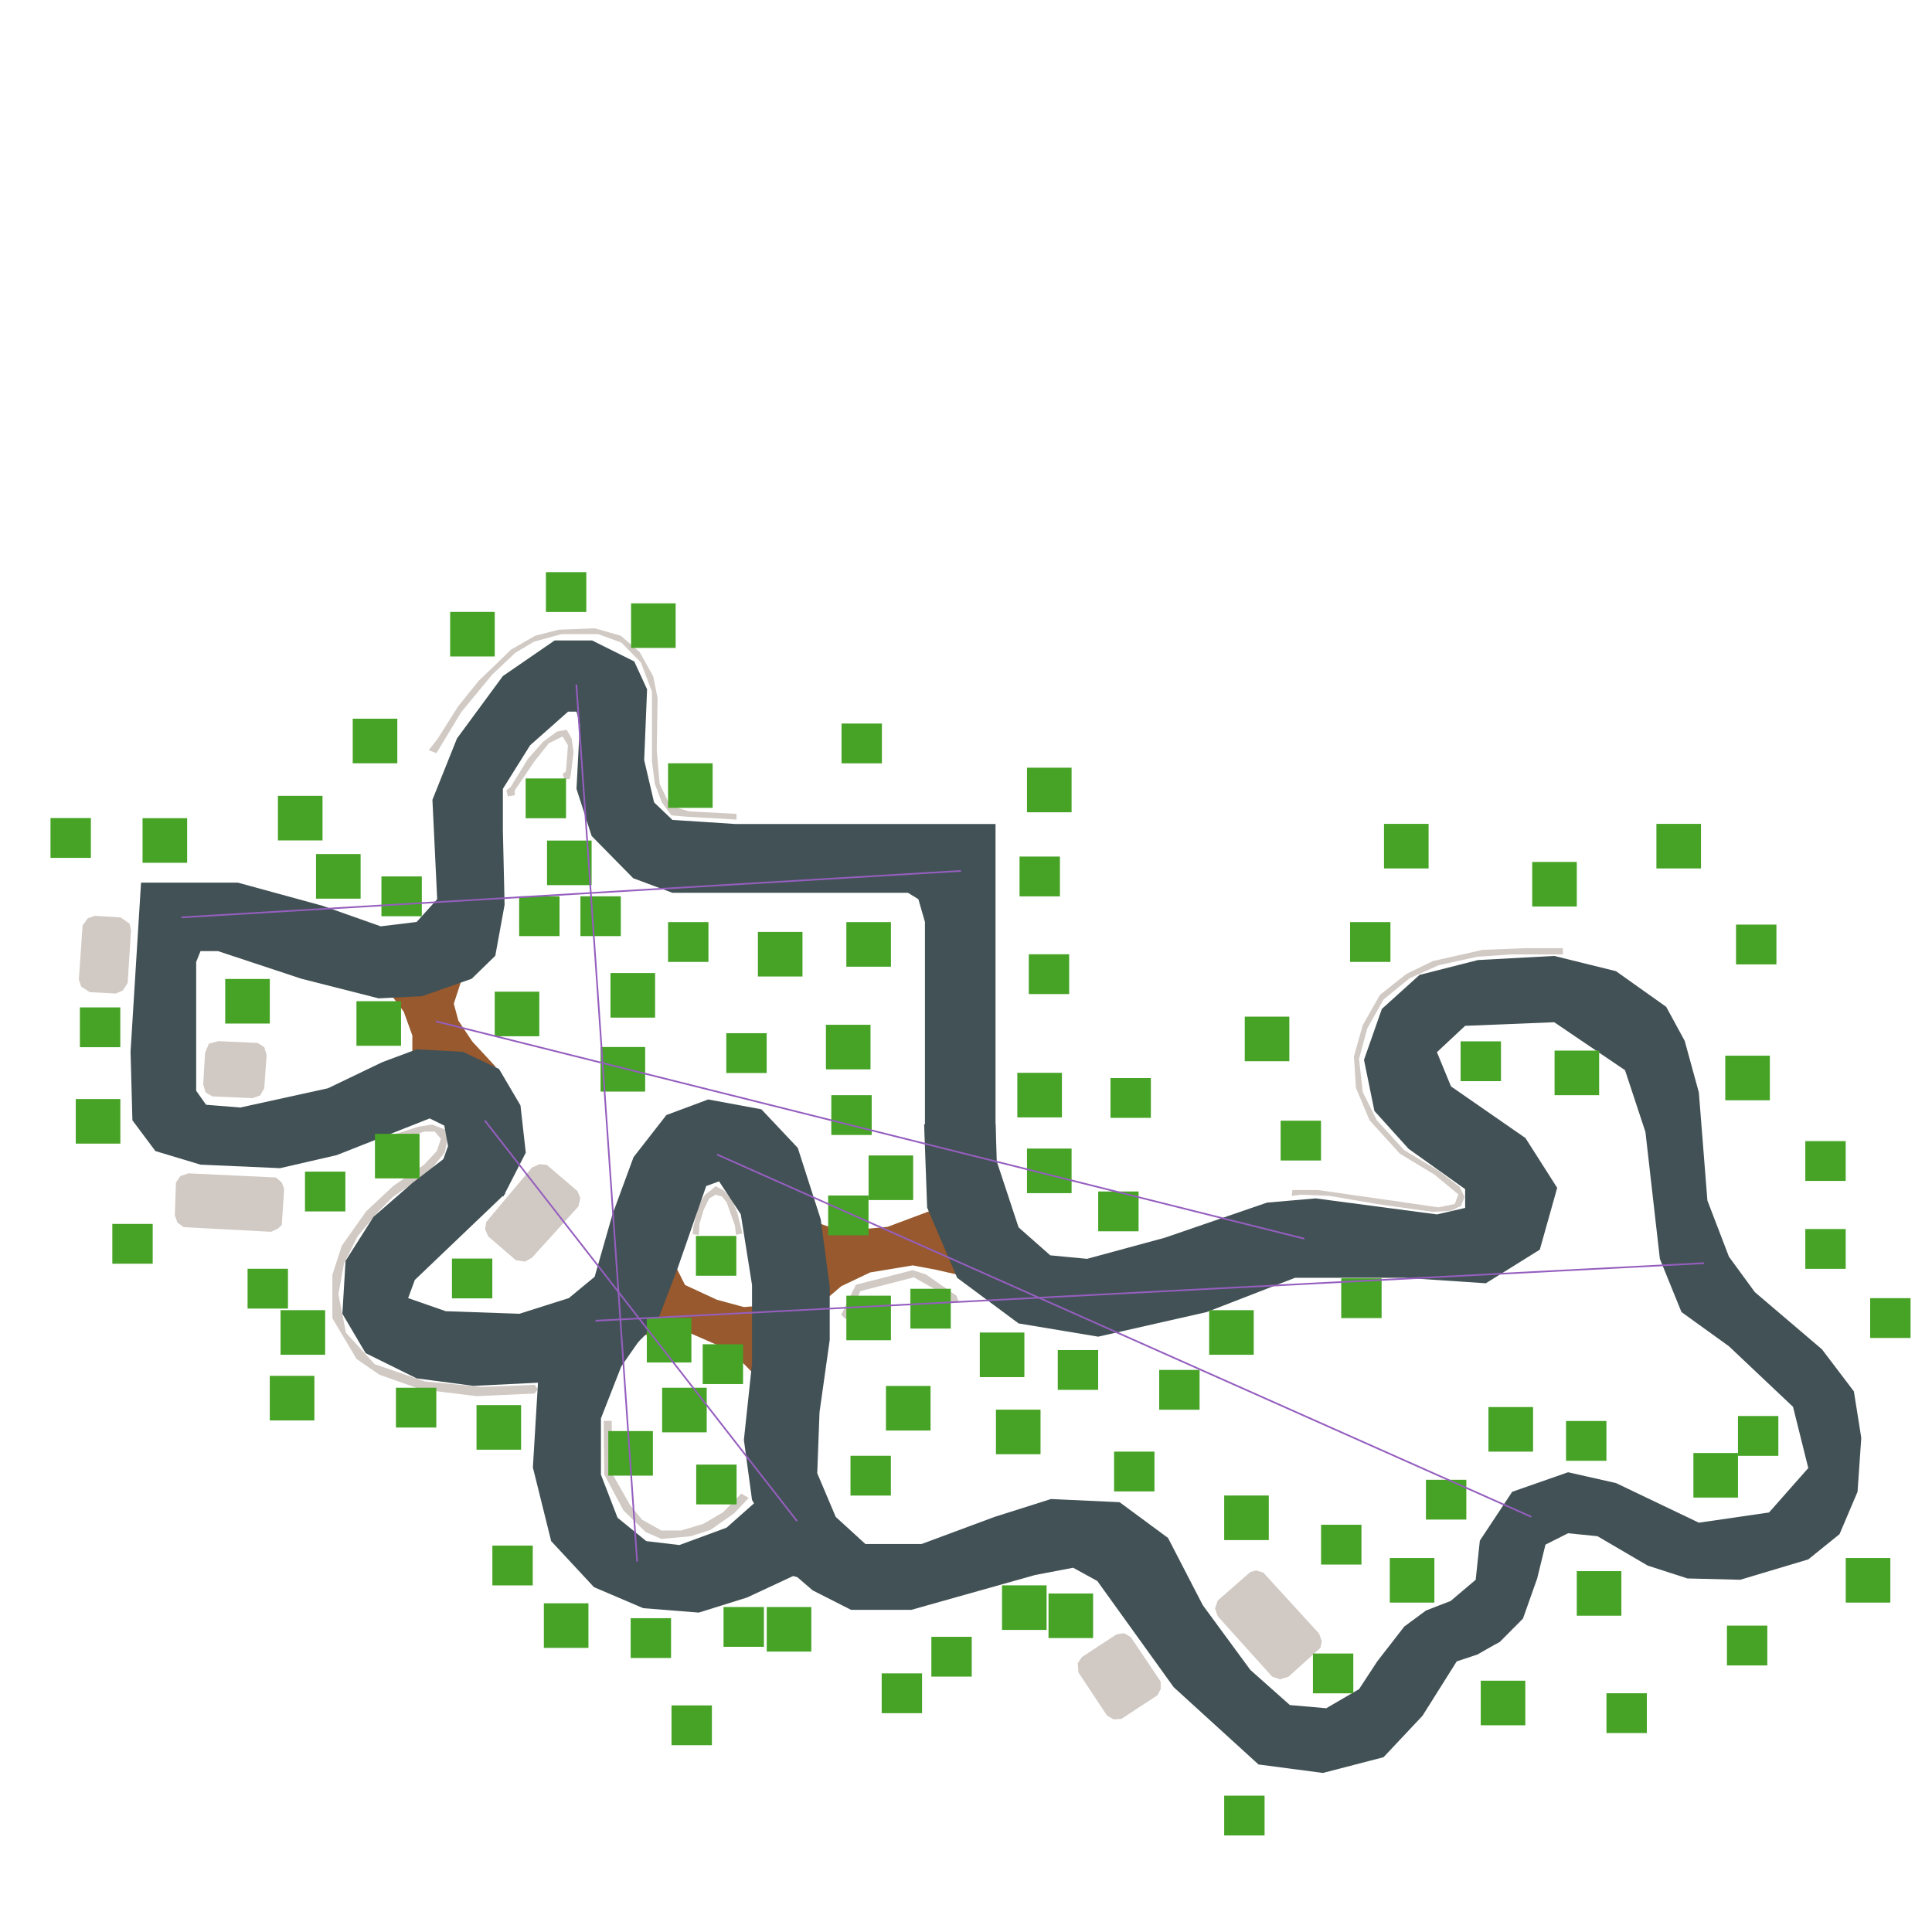
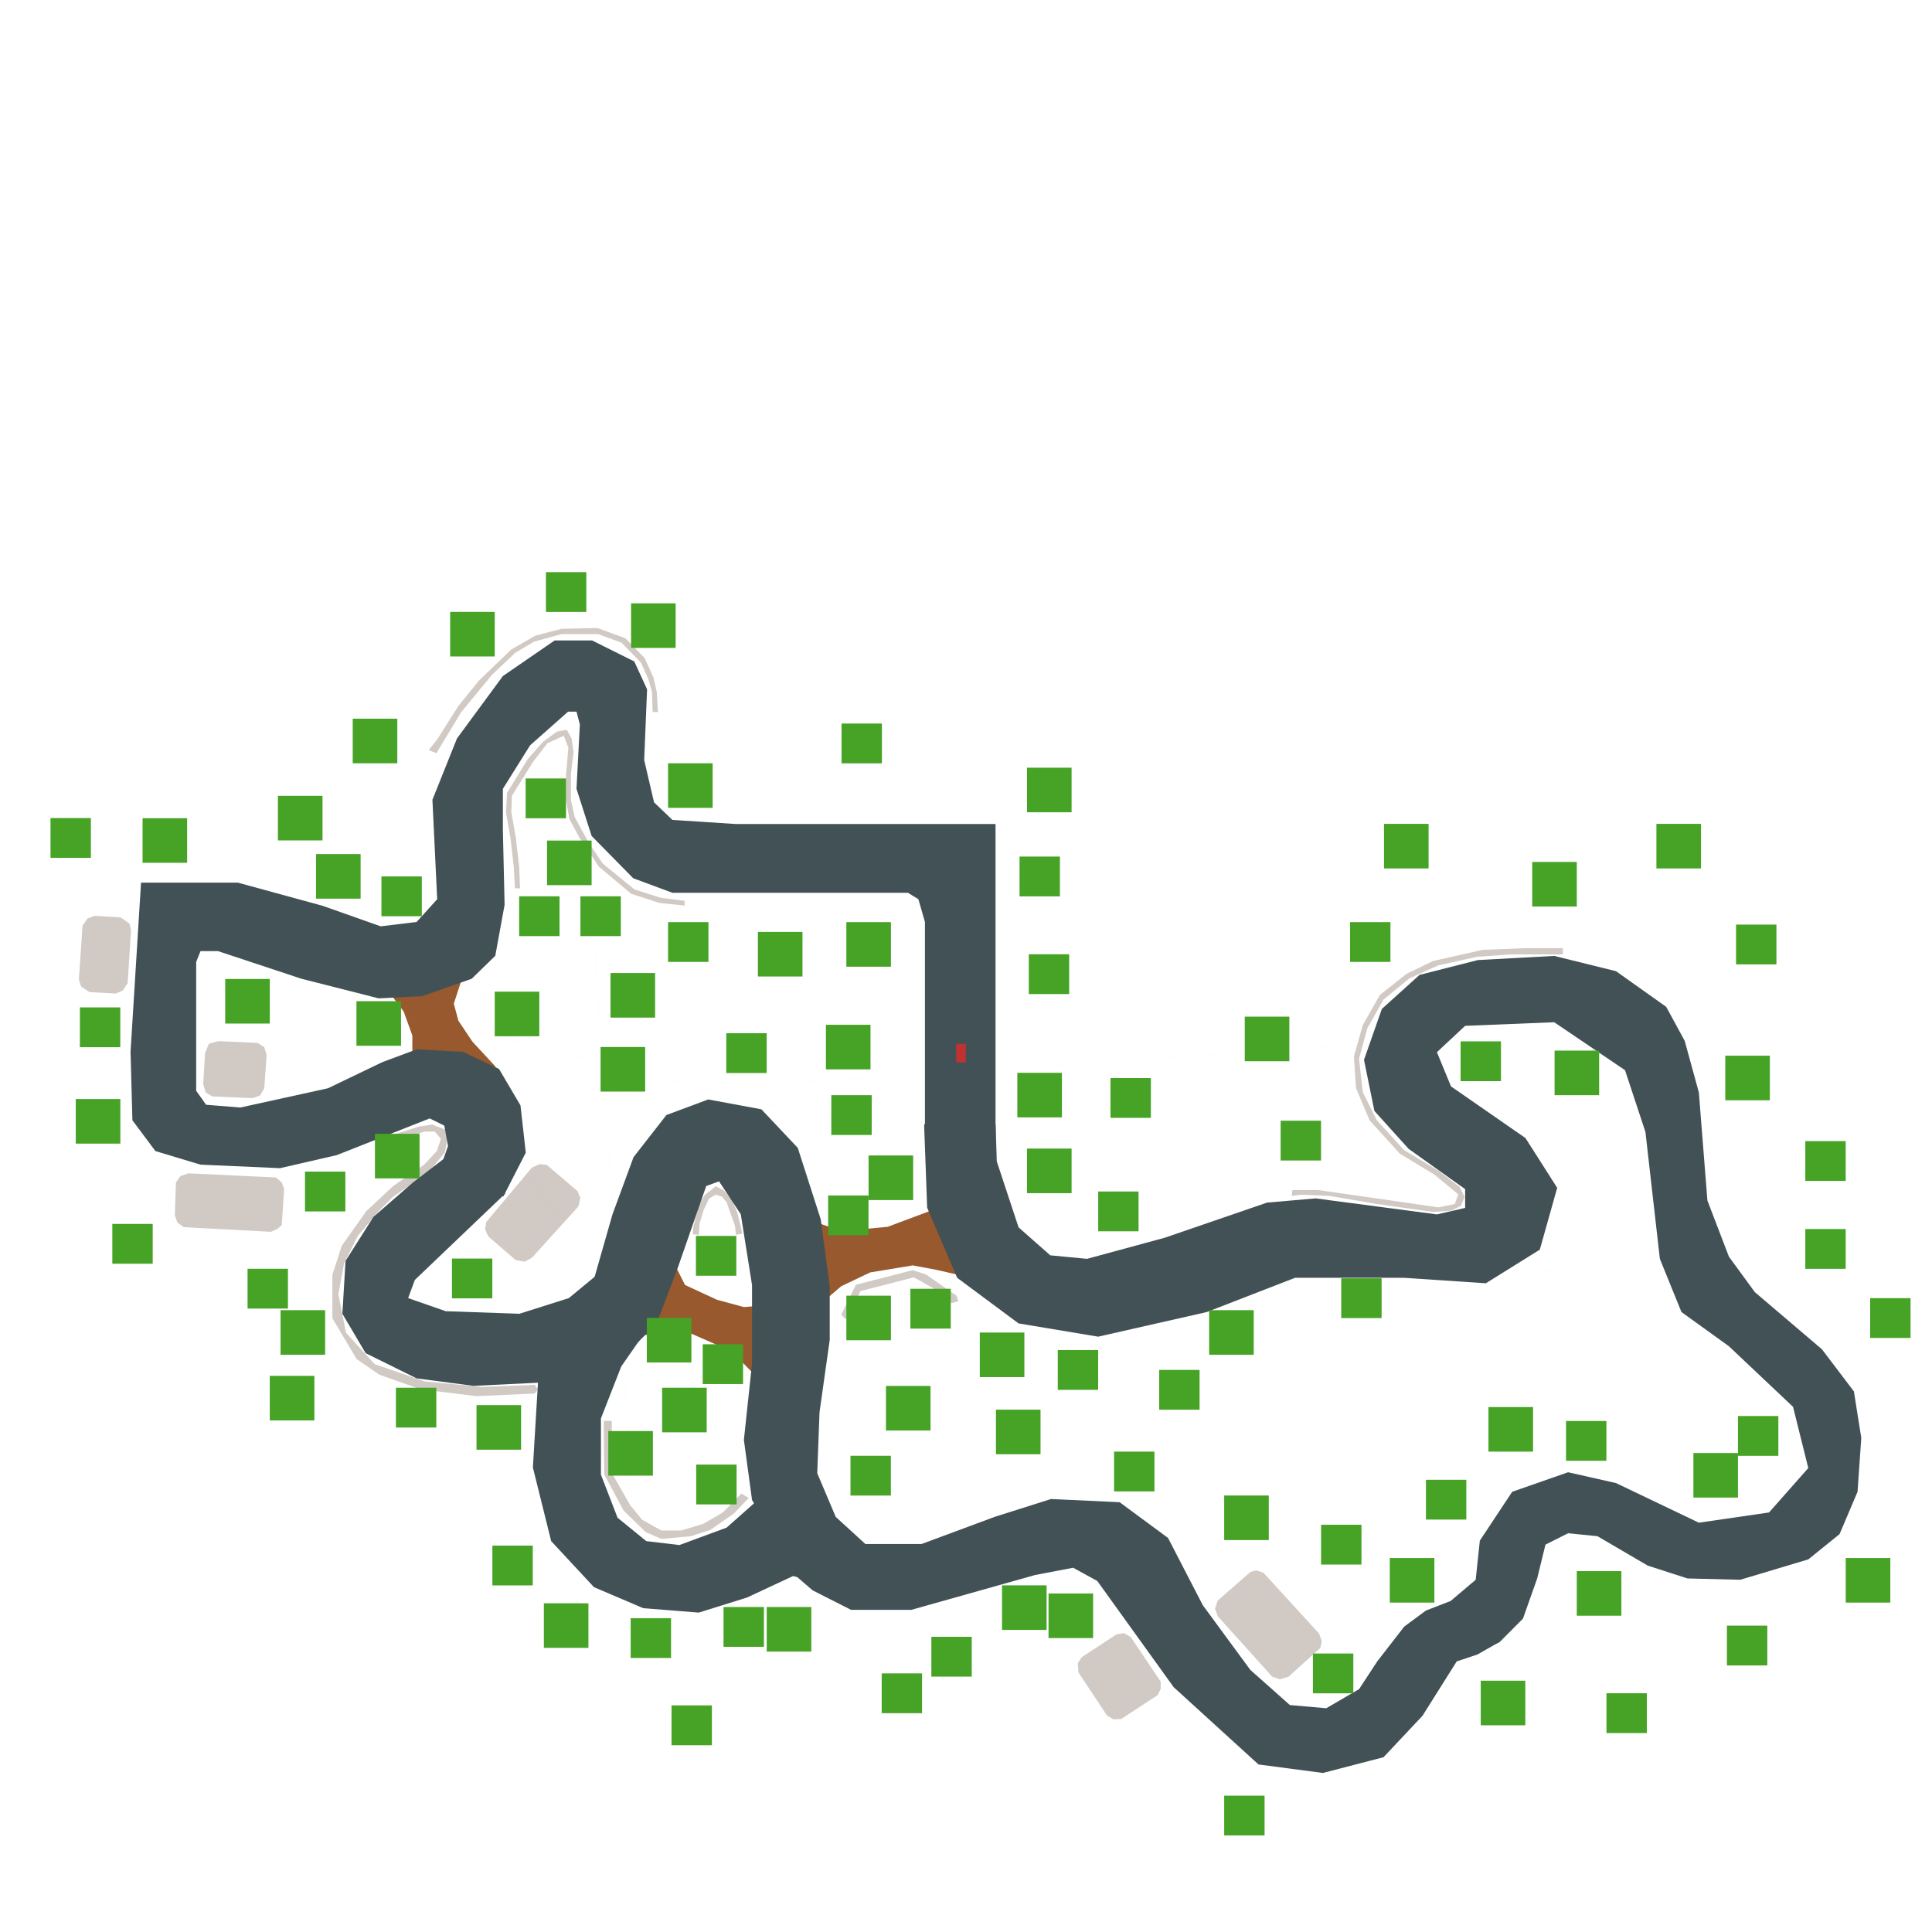
<svg xmlns="http://www.w3.org/2000/svg" width="14000" height="14000" viewBox="0 0 14000 14000" fill="none">
-   <rect x="6930" y="7913" width="135" height="70" transform="rotate(-90 6930 7913)" fill="#BF3232" />
  <path d="M874.5 6648L686 6636.5L635.5 6655L598.5 6706.5L571.5 7097.5L588 7149L650 7189.5L839.5 7199.5L890 7177.5L925 7123L949.5 6739L938.5 6693L874.5 6648Z" fill="#D1C9C3" />
  <path d="M1867 7557.5L1583.5 7544.5L1514 7563L1486 7629.5L1472.5 7857.5L1490.5 7916.5L1539.5 7945L1830.5 7957.5L1885 7938L1915 7885.5L1932 7645L1915 7588.5L1867 7557.5Z" fill="#D1C9C3" />
  <path d="M1999.5 8532.5L1365.5 8502.5L1307.5 8522L1275 8569L1267 8807L1285.5 8859L1331.5 8892.5L1964 8926L2014 8903L2042 8876L2059 8615.5L2042 8569L1999.5 8532.5Z" fill="#D1C9C3" />
  <path d="M3523.5 8855L3854 8461L3910 8436L3962.5 8441.5L4184.5 8631L4205 8680L4191.5 8742L3854 9114.5L3803.5 9142L3738 9132L3538 8959.5L3515 8907.5L3523.5 8855Z" fill="#D1C9C3" />
  <path d="M8411 12186L8194 11863L8145.5 11834.5L8090.5 11843.5L7840 12007.5L7810 12052L7815 12119.5L8022 12431.5L8069 12459L8125.5 12456L8388.5 12283.5L8411 12239V12186Z" fill="#D1C9C3" />
  <path d="M8824 11598.5L9061 11391L9102 11380L9154.5 11395.5L9558.5 11837.5L9578.5 11893L9568 11941.5L9337 12150L9275.5 12169L9219 12150L8824 11711.5L8804.5 11655.5L8824 11598.5Z" fill="#D1C9C3" />
  <path d="M5068.5 8869L5064.5 8948L5019 8944L5025 8887L5064.5 8731L5109 8657L5151 8625.5L5186 8596L5244 8625.5L5305.5 8696.5L5343.5 8789.5L5366 8881.5L5379 8938.5L5333 8948L5325.5 8881.5L5265.5 8712.5L5233 8671.5L5186 8657L5138.5 8685L5099.5 8766.5L5068.5 8869Z" fill="#D1C9C3" />
  <path d="M6096 9527L6126.5 9559L6156.5 9537L6234.5 9356L6622 9256L6868 9395L6894 9443L6945 9429L6931.5 9389.5L6710.5 9235.5L6614 9204L6202 9310L6096 9527Z" fill="#D1C9C3" />
  <path d="M3034.5 8164L2844 8224.5L2854 8279.5L3073.5 8200H3150.5L3195 8253L3165 8341.5L3073.5 8439.5L2849.5 8594L2654 8777L2476.5 9027.5L2408.5 9238V9552.5L2584 9848L2749 9961.5L3048 10067.5L3453.5 10117L3874.5 10098L3897.5 10067.5L3874.5 10035L3495.5 10050L3079.5 10010.5L2715 9885.5L2507 9657.5L2452 9378L2493 9155L2591 8958.5L2743.5 8777L2849.5 8671L3057.5 8529.5L3132 8463.5L3224 8350L3244 8244L3224 8185L3132 8149L3034.5 8164Z" fill="#D1C9C3" />
  <path d="M4374.5 10296H4433V10672.5L4566.5 10907.5L4653 11012.5L4792 11090.5H4936.5L5097.5 11042L5239.5 10958.5L5371.5 10823L5425.5 10854.5L5320 10966L5148.5 11086L5006.5 11132L4792 11151.5L4678.5 11101.5L4518.5 10946L4379 10684.5L4374.5 10296Z" fill="#D1C9C3" />
-   <path d="M3669 5727.5L3680.5 5771L3730 5762.5V5727.5L3872 5518L3976.5 5386.5L4077 5336.5L4115.5 5400.5L4101.5 5589.5L4077 5609L4090 5645H4128.5L4137 5609L4156 5450.5L4142.5 5352.5L4107 5288.5L4036.5 5301L3935 5375L3825 5500L3701 5702L3669 5727.5Z" fill="#D1C9C3" />
-   <path d="M3341 5162L3162.5 5457.5L3107 5436L3170 5355.5L3320.5 5117.5L3469 4933.5L3704 4707L3878.5 4606.5L4049.5 4563L4310 4553L4498 4606.5L4635 4725L4733 4900.5L4765 5058.5L4759 5439L4780 5679.5L4855 5837.5L4995 5880L5337 5897.5V5939L4981 5918.5L4865.5 5908.5L4796 5814L4745 5679.5L4724.5 5518V5012.5L4644.5 4801L4503.5 4657L4334.5 4595H4069.5L3870 4649.5L3735 4729.5L3565.5 4889.5L3341 5162Z" fill="#D1C9C3" />
+   <path d="M3825 5500L3674 5745.5L3667 5888L3700 6079.5L3723 6280L3731.5 6437H3768.5L3762 6280L3738 6072.5L3705 5883L3710 5765.5L3861.5 5522.5L3966.5 5386L4085.5 5331.5L4118.5 5417.5L4101.5 5620V5797L4126 5935L4200.5 6072.5L4339.5 6280L4573.5 6476.5L4778 6543L4961 6562V6527.5L4788.5 6506L4596.5 6444.5L4367.5 6257.5L4262.5 6100.5L4164 5919.5L4137 5797V5609L4156 5450.5L4142.5 5352.5L4107 5288.5L4036.5 5301L3935 5375L3825 5500Z" fill="#D1C9C3" />
+   <path d="M3341 5162L3162.5 5457.5L3107 5436L3170 5355.5L3320.5 5117.5L3469 4933.5L3704 4707L3878.5 4606.5L4069.5 4556.5L4329.5 4551L4532 4625L4671 4768L4735 4909L4759 5012.5L4767.5 5159.5H4729.5L4724.5 5012.5L4698 4920L4644.5 4801L4503.5 4657L4334.5 4595H4069.5L3870 4649.5L3735 4729.5L3565.5 4889.5L3341 5162Z" fill="#D1C9C3" />
  <path d="M9365 8623.5L9360.5 8666L9427 8657L9636.5 8666L9976.5 8724.5L10382.5 8782L10515 8773.5L10587 8738L10613 8673.5L10577.5 8601L10423 8483.5L10173.5 8333L9976.5 8117.5L9875 7913.5L9848 7672.5L9908 7452L10025.5 7243L10215 7088.5L10424.5 6994.5L10704.5 6933L10951.5 6916H11325V6871H11047L10743.5 6883L10384 6964L10192 7057L9999.5 7209.5L9875 7429L9811 7655L9826 7884L9924 8117.5L10144 8360L10395 8512L10567.5 8655L10542 8724.5L10423 8749L10055 8695.5L9550 8623.5H9365Z" fill="#D1C9C3" />
  <path d="M2925.5 7330.5L2844 7222L3340.5 7113.5L3288.5 7273L3321.5 7396L3423.5 7548.5L3594.5 7733L2988 7615V7503.5L2925.5 7330.5Z" fill="#97592D" />
  <path d="M6096.5 8921.5L5931.5 8863V9461L6096.5 9320L6305.5 9220.5L6614 9169.5L6782 9201L6942 9237.5L6738 8775.5L6432 8890L6096.5 8921.5Z" fill="#97592D" />
  <path d="M4964 9311.5L4904.5 9193.5L4659 9675L4984 9653L5195 9745.5L5369.5 9862L5464 9958L5518.5 9460.5L5391 9471.5L5195 9418.5L4964 9311.5Z" fill="#97592D" />
  <path d="M1724 6396H1022L946 7622L959.5 8118L1126 8341L1453 8439.5L2029.5 8465L2440 8370.5L3113.5 8104.5L3219.5 8156.5L3246.5 8305L3198.5 8439.5L3647.5 8670L3810 8352.5L3771.5 8010L3616 7746L3354.5 7622L3019 7604L2771 7696.5L2376.5 7886L1741.5 8025.5L1493.5 8005.5L1421.5 7904V6971L1453 6892H1579L2185 7092.5L2744 7234.5L3057.5 7219L3418 7092.5L3589 6926L3656.5 6556.5L3644 6015.5V5716L3841.5 5400.5L4116.5 5157H4177.5L4202 5249.5L4177.5 5716L4287 6057.5L4588.5 6364L4872.5 6469.5H6579.5L6655 6516L6702.5 6681V8239H7214V5971H5330L4872.5 5941.5L4739.5 5814L4668 5508L4689 4995L4596 4793L4290.5 4641H4019L3644 4899L3311.5 5351L3133.5 5795.5L3168 6516L3019 6681L2758.5 6712.5L2338.5 6564L1724 6396Z" fill="#425155" />
  <path d="M4502 9901.5L4683 9641.5L3900 9992L3861.5 10634L3994 11167.5L4304 11501L4661 11653.5L5063.5 11685.5L5412.5 11576.5L5747.5 11420.5L5811.5 11437.5L5484.5 10875.5L5265 11070L4923 11196L4683 11167.5L4475 10998L4354.5 10686V10278.5L4502 9901.5Z" fill="#425155" />
  <path d="M3006 9275L3662 8648.5L3216.5 8396.5L2988.5 8572L2706.5 8817.5L2504 9136.5L2481 9520L2649.5 9805.5L3018.5 9988L3430.5 10042.5L3899.5 10019.5L4584.5 9765L4757.5 9591.5L4910 9191L5117.5 8594.5L5210.5 8560.5L5368 8799L5449.5 9311.5V9881L5390.5 10434L5449.5 10869L5759.5 11413L5889 11524.5L6167 11665.5H6604L7501 11413L7776.5 11360.5L7951.5 11456.5L8505 12226L9119.5 12786L9586.5 12847.5L10025.5 12733.5L10308 12433L10556 12039L10706.5 11989L10820.5 11923L10586 11572.5L10333 11670.5L10176 11786.5L9980 12039L9848.5 12240L9610.5 12378.5L9347 12355.5L9060.5 12101L8716 11632L8464 11144.5L8113 10885.5L7616 10862.5L7207 10992L6678 11188.5H6271L6056 10992L5922 10675.5L5938.5 10234L6012.5 9709.5V9323.5L5947.5 8836L5781 8318L5517.5 8038.5L5132 7967L4829 8080L4591 8385L4438.5 8799L4309 9252L4122 9406.5L3764 9520L3230 9501.5L2957.5 9406.5L3006 9275Z" fill="#425155" />
  <path d="M10867 11899L10693.5 11990.5L10514.5 11599L10693.5 11447.5L10723.5 11164L10958 10810L11363 10668.5L11710.5 10747L12310.5 11034L12819 10960L13103.5 10638L12993 10194.5L12528.5 9755.5L12184.5 9507.5L12028 9122L11923.5 8203L11775.5 7755L11262.5 7407.5L10617 7433.5L10412.5 7624.5L10514.5 7872.5L11054 8246.5L11284 8607.5L11158 9055.5L10767 9299L10175.5 9259.5H9384L8745 9507.5L7958 9686L7381 9590L6936 9259.5L6718.5 8751L6696.5 8147H7214.5L7223 8416L7381 8894L7610.5 9096.5L7877 9122L8440.5 8969L9181.5 8714.5L9533.5 8684L10412.5 8800L10617 8753V8617L10208 8325.5L9959.5 8050.5L9884 7680L10013.5 7311L10286.5 7064.5L10709 6957L11262.5 6927L11710 7037.5L12074 7296L12208 7542.5L12310.5 7916L12372.5 8699.5L12528.5 9106.5L12716 9363L13202.5 9777.5L13434 10082.5L13487.5 10419.5L13460.5 10810L13330 11117L13103.5 11300L12610.5 11447.5L12228 11438L11940 11345L11576 11132L11363 11110.5L11199 11193L11139 11438L11036 11729L10867 11899Z" fill="#425155" />
  <rect x="6133" y="6682" width="323.05" height="323.05" fill="#46A325" />
  <rect x="6294" y="8373" width="323.05" height="323.05" fill="#46A325" />
  <rect x="7442" y="5563" width="323.05" height="323.05" fill="#46A325" />
  <rect x="4841" y="5531" width="323.05" height="323.05" fill="#46A325" />
  <rect x="4424" y="7051" width="323.05" height="323.05" fill="#46A325" />
  <rect x="5492" y="6753" width="323.05" height="323.05" fill="#46A325" />
  <rect x="5985" y="7426" width="323.05" height="323.05" fill="#46A325" />
  <rect x="7442" y="8323" width="323.05" height="323.05" fill="#46A325" />
  <rect x="7372" y="7774" width="323.05" height="323.05" fill="#46A325" />
  <rect x="6420" y="10043" width="323.05" height="323.05" fill="#46A325" />
  <rect x="2583" y="7255" width="323.05" height="323.05" fill="#46A325" />
  <rect x="3964" y="6091" width="323.05" height="323.05" fill="#46A325" />
  <rect x="2290" y="6189" width="323.05" height="323.05" fill="#46A325" />
  <rect x="4573" y="4372" width="323.05" height="323.05" fill="#46A325" />
  <rect x="3262" y="4434" width="323.05" height="323.05" fill="#46A325" />
  <rect x="4352" y="7587" width="323.05" height="323.05" fill="#46A325" />
  <rect x="6133" y="9389" width="323.05" height="323.05" fill="#46A325" />
  <rect x="7100" y="9656" width="323.05" height="323.05" fill="#46A325" />
  <rect x="8762" y="9494" width="323.05" height="323.05" fill="#46A325" />
  <rect x="7217" y="10215" width="323.05" height="323.05" fill="#46A325" />
  <rect x="8871" y="10837" width="323.05" height="323.05" fill="#46A325" />
  <rect x="10071" y="11290" width="323.05" height="323.05" fill="#46A325" />
  <rect x="10786" y="10196" width="323.05" height="323.05" fill="#46A325" />
  <rect x="12271" y="10529" width="323.05" height="323.05" fill="#46A325" />
  <rect x="11265" y="7613" width="323.05" height="323.05" fill="#46A325" />
  <rect x="11103" y="6246" width="323.05" height="323.05" fill="#46A325" />
  <rect x="9020" y="7367" width="323.05" height="323.05" fill="#46A325" />
  <rect x="12502" y="7650" width="323.05" height="323.05" fill="#46A325" />
  <rect x="10029" y="5970" width="323.05" height="323.05" fill="#46A325" />
  <rect x="12003" y="5970" width="323.05" height="323.05" fill="#46A325" />
  <rect x="4408" y="10370" width="323.05" height="323.05" fill="#46A325" />
  <rect x="4687" y="9550" width="323.05" height="323.05" fill="#46A325" />
  <rect x="4798" y="10056" width="323.05" height="323.05" fill="#46A325" />
  <rect x="3453" y="10182" width="323.05" height="323.05" fill="#46A325" />
  <rect x="3941" y="11618" width="323.05" height="323.05" fill="#46A325" />
  <rect x="5556" y="11645" width="323.05" height="323.05" fill="#46A325" />
  <rect x="7261" y="11488" width="323.05" height="323.05" fill="#46A325" />
  <rect x="549" y="7964" width="323.05" height="323.05" fill="#46A325" />
  <rect x="1955" y="9970" width="323.05" height="323.05" fill="#46A325" />
  <rect x="1033" y="5929" width="323.05" height="323.05" fill="#46A325" />
  <rect x="2556" y="5208" width="323.05" height="323.05" fill="#46A325" />
  <rect x="3585" y="7186" width="323.05" height="323.05" fill="#46A325" />
  <rect x="1632" y="7094" width="323.05" height="323.05" fill="#46A325" />
  <rect x="2717" y="8216" width="323.05" height="323.05" fill="#46A325" />
  <rect x="2033" y="9494" width="323.05" height="323.05" fill="#46A325" />
  <rect x="7598" y="11547" width="323.05" height="323.05" fill="#46A325" />
  <rect x="10730" y="12179" width="323.05" height="323.05" fill="#46A325" />
  <rect x="13375" y="11290" width="323.05" height="323.05" fill="#46A325" />
  <rect x="11426" y="11385" width="323.05" height="323.05" fill="#46A325" />
  <rect x="2014" y="5767" width="323.05" height="323.05" fill="#46A325" />
  <rect x="3809" y="5641" width="292.6" height="288.4" fill="#46A325" />
  <rect x="3762" y="6495" width="292.6" height="288.4" fill="#46A325" />
  <rect x="3956" y="4146" width="292.6" height="288.4" fill="#46A325" />
  <rect x="5263" y="7487" width="292.6" height="288.4" fill="#46A325" />
  <rect x="3275" y="9120" width="292.6" height="288.4" fill="#46A325" />
  <rect x="5043" y="8956" width="292.6" height="288.4" fill="#46A325" />
  <rect x="5092" y="9741" width="292.6" height="288.4" fill="#46A325" />
  <rect x="2869" y="10056" width="292.6" height="288.4" fill="#46A325" />
  <rect x="1794" y="9194" width="292.6" height="288.4" fill="#46A325" />
  <rect x="2210" y="8490" width="292.6" height="288.4" fill="#46A325" />
  <rect x="814" y="8869" width="292.6" height="288.4" fill="#46A325" />
  <rect x="3568" y="11200" width="292.6" height="288.4" fill="#46A325" />
  <rect x="5045" y="10613" width="292.6" height="288.4" fill="#46A325" />
  <rect x="4570" y="11726" width="292.6" height="288.4" fill="#46A325" />
  <rect x="5243" y="11645" width="292.6" height="288.4" fill="#46A325" />
  <rect x="4866" y="12358" width="292.6" height="288.4" fill="#46A325" />
  <rect x="6389" y="12126" width="292.6" height="288.4" fill="#46A325" />
  <rect x="6163" y="10549" width="292.6" height="288.4" fill="#46A325" />
  <rect x="9514" y="11982" width="292.6" height="288.4" fill="#46A325" />
  <rect x="11348" y="10297" width="292.6" height="288.4" fill="#46A325" />
  <rect x="12514" y="11780" width="292.6" height="288.4" fill="#46A325" />
  <rect x="13552" y="9407" width="292.6" height="288.4" fill="#46A325" />
  <rect x="13082" y="8269" width="292.6" height="288.4" fill="#46A325" />
  <rect x="13082" y="8906" width="292.6" height="288.4" fill="#46A325" />
  <rect x="12580" y="6700" width="292.6" height="288.4" fill="#46A325" />
  <rect x="9783" y="6682" width="292.6" height="288.4" fill="#46A325" />
  <rect x="8047" y="7812" width="292.6" height="288.4" fill="#46A325" />
  <rect x="7388" y="6207" width="292.6" height="288.4" fill="#46A325" />
  <rect x="6024" y="7936" width="292.6" height="288.4" fill="#46A325" />
  <rect x="6001" y="8663" width="292.6" height="288.4" fill="#46A325" />
  <rect x="11641" y="12270" width="292.6" height="288.4" fill="#46A325" />
  <rect x="8871" y="13012" width="292.6" height="288.4" fill="#46A325" />
  <rect x="6749" y="11861" width="292.6" height="288.4" fill="#46A325" />
  <rect x="8073" y="10519" width="292.6" height="288.4" fill="#46A325" />
  <rect x="9573" y="11049" width="292.6" height="288.4" fill="#46A325" />
  <rect x="10333" y="10723" width="292.6" height="288.4" fill="#46A325" />
  <rect x="8400" y="9927" width="292.6" height="288.4" fill="#46A325" />
  <rect x="7665" y="9783" width="292.6" height="288.4" fill="#46A325" />
  <rect x="6597" y="9339" width="292.6" height="288.4" fill="#46A325" />
  <rect x="12594" y="10261" width="292.6" height="288.4" fill="#46A325" />
  <rect x="10584" y="7546" width="292.6" height="288.4" fill="#46A325" />
  <rect x="9719" y="9263" width="292.6" height="288.4" fill="#46A325" />
  <rect x="7958" y="8634" width="292.6" height="288.4" fill="#46A325" />
  <rect x="9280" y="8121" width="292.6" height="288.4" fill="#46A325" />
  <rect x="7455" y="6915" width="292.6" height="288.4" fill="#46A325" />
  <rect x="6098" y="5243" width="292.6" height="288.4" fill="#46A325" />
  <rect x="4206" y="6495" width="292.6" height="288.4" fill="#46A325" />
  <rect x="2764" y="6351" width="292.6" height="288.4" fill="#46A325" />
  <rect x="579" y="7300" width="292.6" height="288.4" fill="#46A325" />
  <rect x="366" y="5928" width="292.6" height="288.4" fill="#46A325" />
  <rect x="4841" y="6682" width="292.6" height="288.4" fill="#46A325" />
-   <path d="M6964 6311L1315 6647.5" stroke="#955EBF" stroke-width="12" />
-   <path d="M3157.5 7400.5L9451.5 8976" stroke="#955EBF" stroke-width="12" />
-   <path d="M5196 8366L11096.5 10991.5" stroke="#955EBF" stroke-width="12" />
-   <path d="M12347.5 9153.5L4315.5 9570.5" stroke="#955EBF" stroke-width="12" />
-   <path d="M5775.5 11022.5L3512.5 8119" stroke="#955EBF" stroke-width="12" />
-   <path d="M4176.5 4960.5L4617 11316" stroke="#955EBF" stroke-width="12" />
+   <g opacity="0.01">
+     <path d="M6964 6311L1315 6647.5" stroke="#955EBF" stroke-width="12" />
+     <path d="M3157.5 7400.5L9451.5 8976" stroke="#955EBF" stroke-width="12" />
+     <path d="M5196 8366L11096.5 10991.5" stroke="#955EBF" stroke-width="12" />
+     <path d="M10720.5 11703.5L2780.5 9467" stroke="#955EBF" stroke-width="12" />
+     <path d="M10178.5 7549.5L1357 8140" stroke="#955EBF" stroke-width="12" />
+     <path d="M12347.5 9153.5L4315.5 9570.5" stroke="#955EBF" stroke-width="12" />
+     <path d="M5775.5 11022.5L3512.5 8119" stroke="#955EBF" stroke-width="12" />
+     <path d="M4176.5 4960.5L4617 11316" stroke="#955EBF" stroke-width="12" />
+   </g>
+   <rect x="6929" y="7699" width="135" height="70" transform="rotate(-90 6929 7699)" fill="#BF3232" />
</svg>
